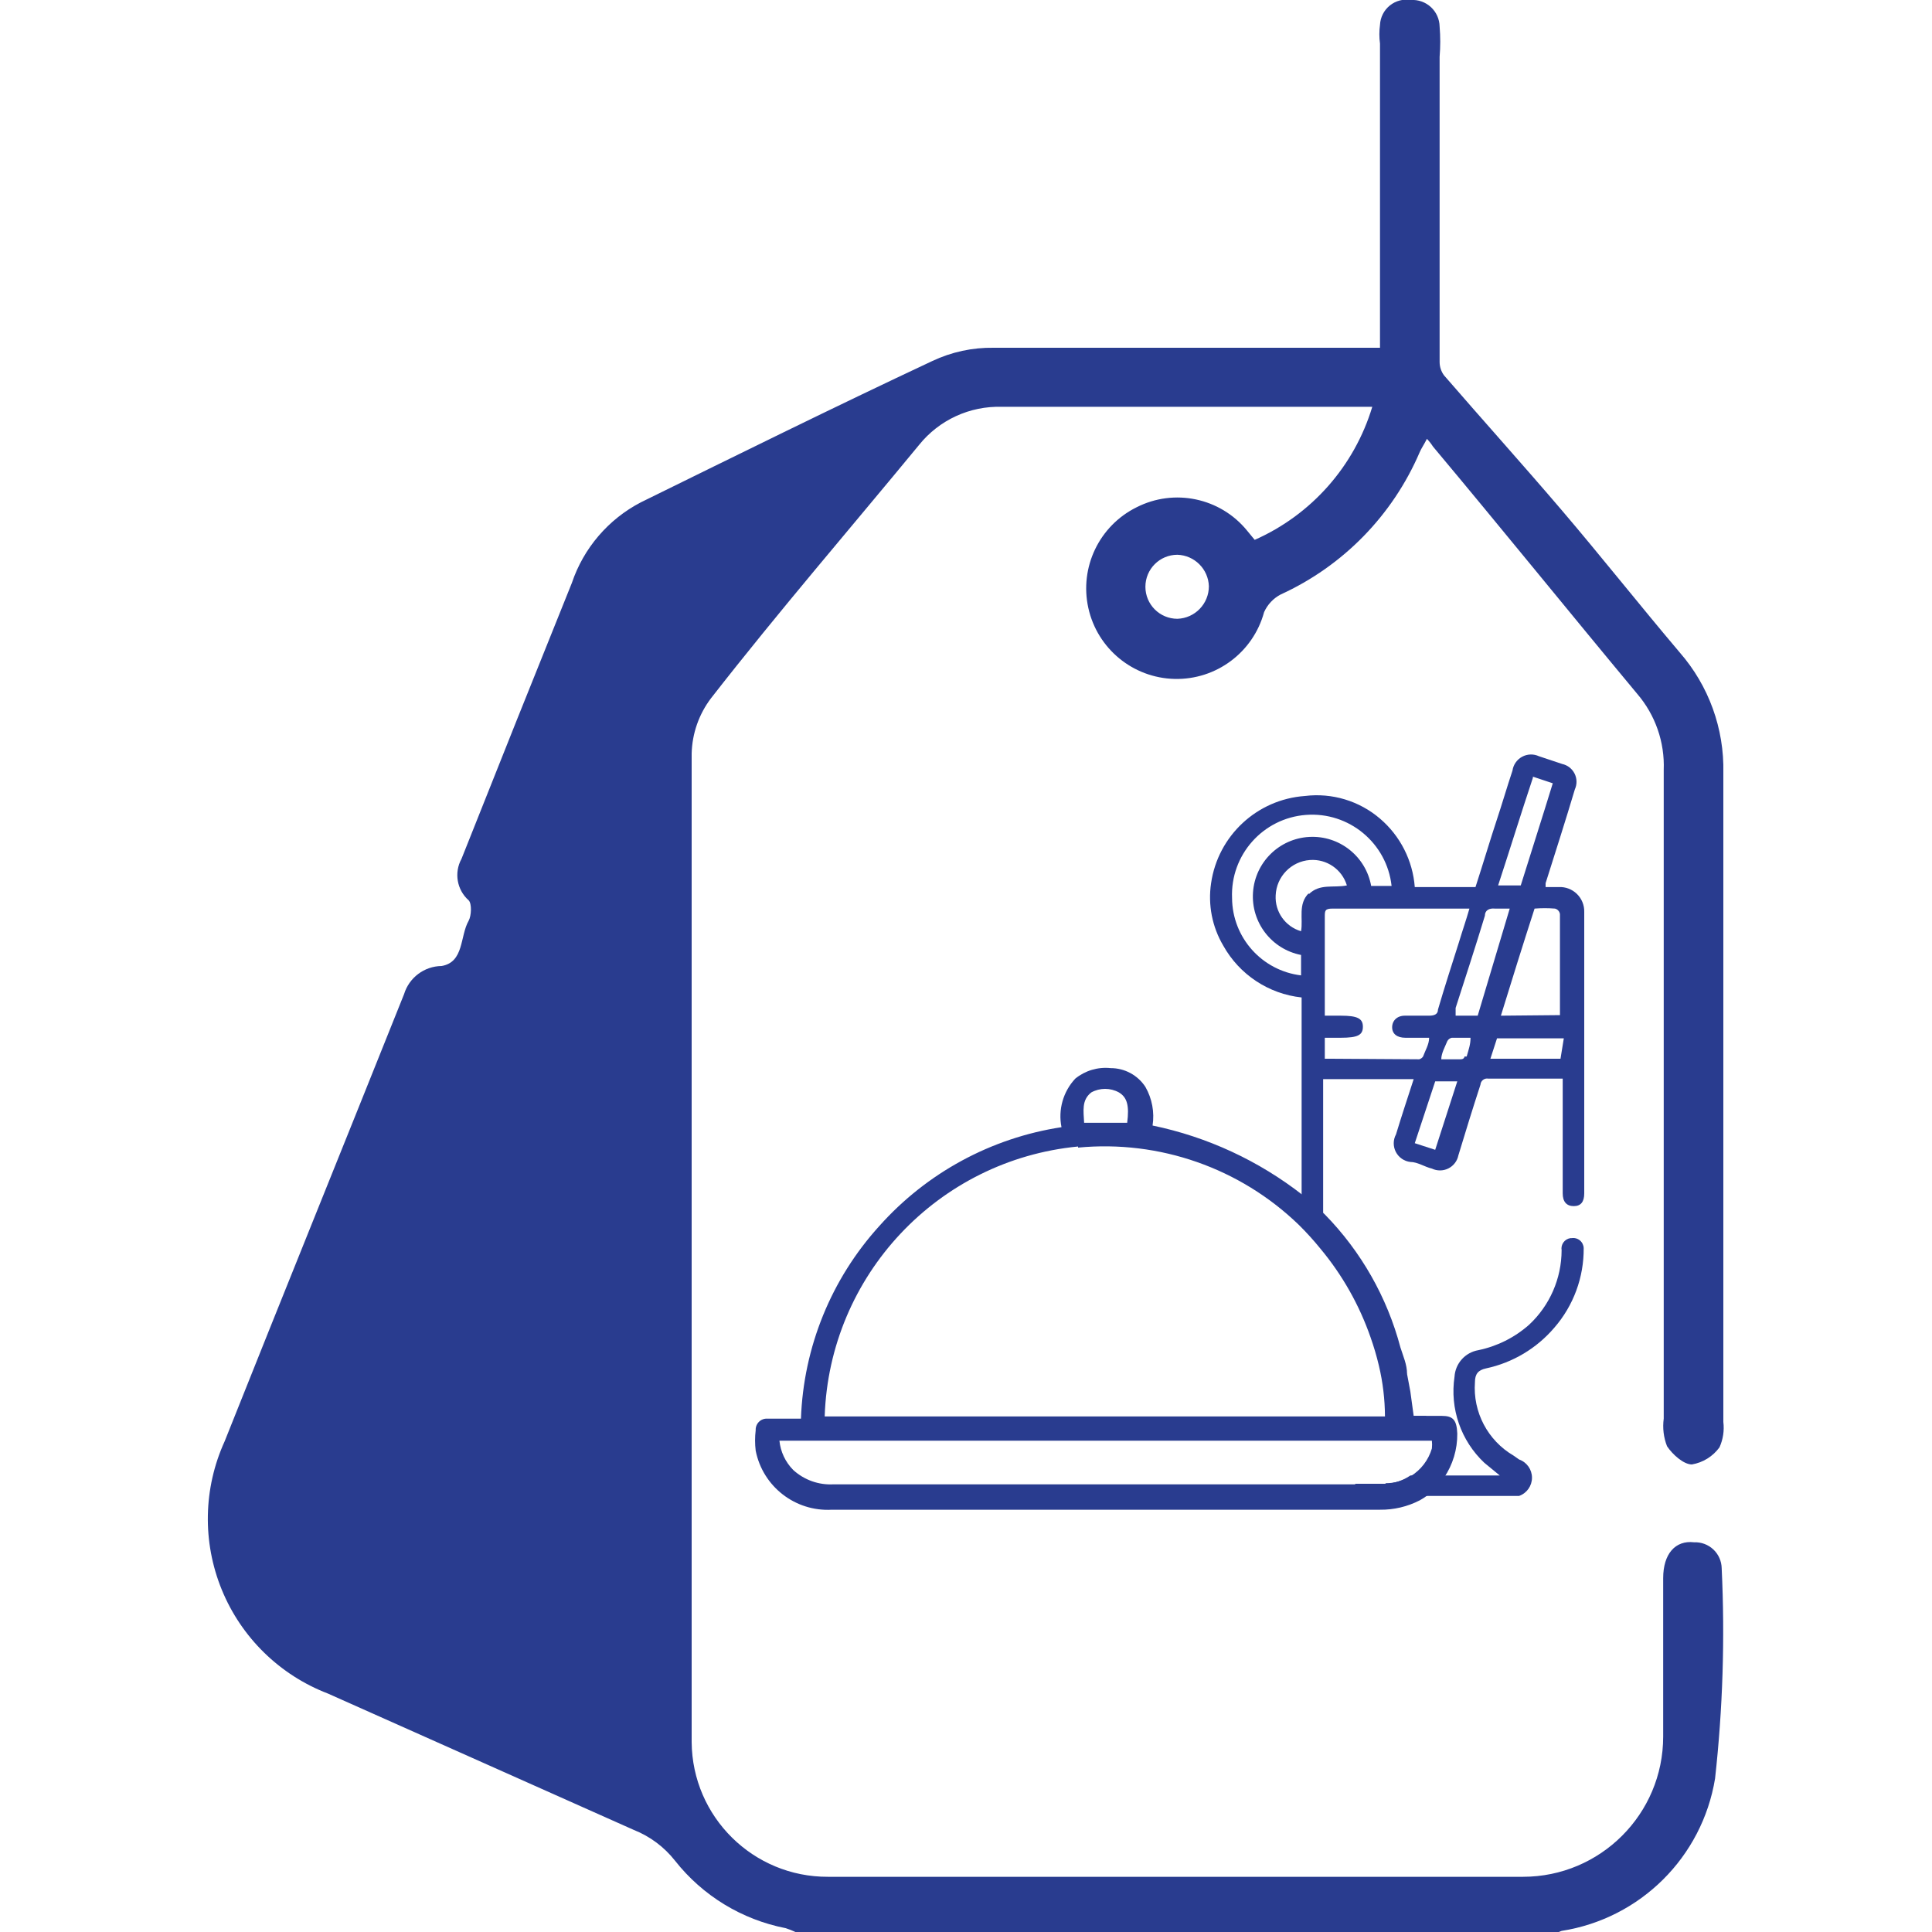
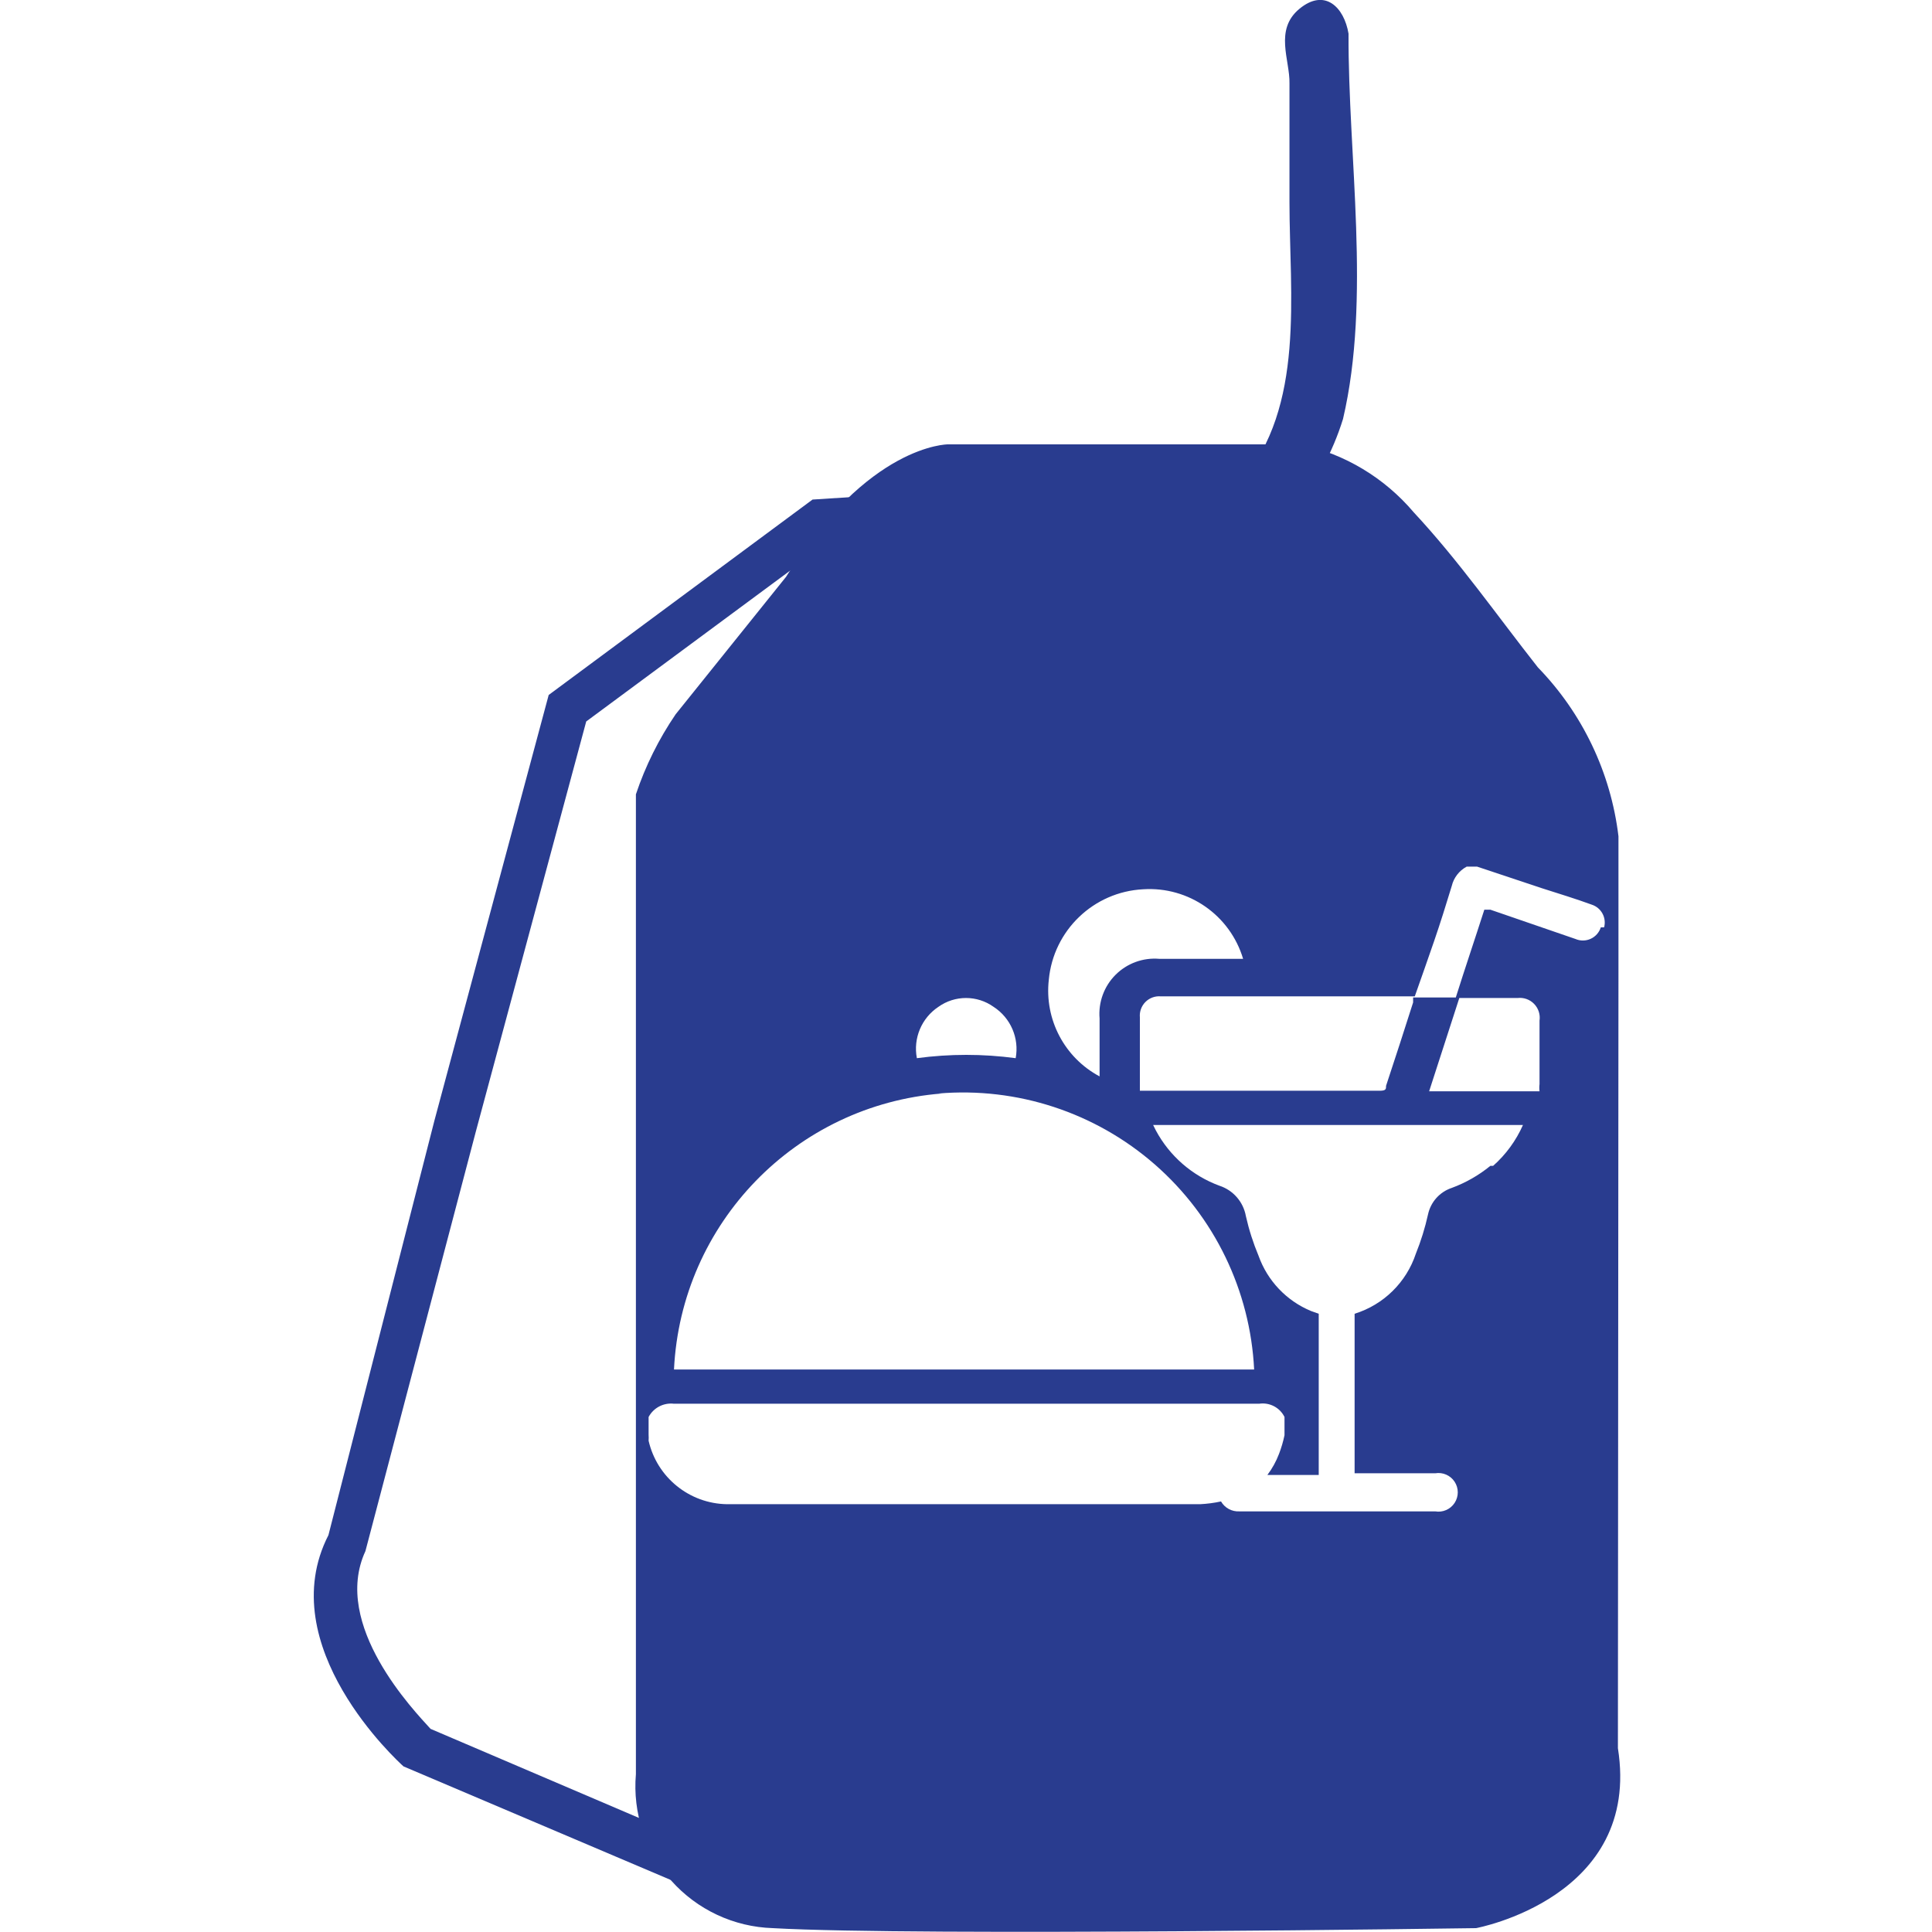
<svg xmlns="http://www.w3.org/2000/svg" viewBox="0 0 35 35">
  <defs>
    <style>.cls-1{fill:none;}.cls-2{fill:#293c8f;}</style>
  </defs>
  <g id="Layer_2" data-name="Layer 2">
    <g id="Layer_1-2" data-name="Layer 1">
      <rect class="cls-1" width="35" height="35" />
-       <path class="cls-2" d="M14.41,35a1.34,1.34,0,0,0-.18-.07,3.37,3.37,0,0,1-2-1.22,1.79,1.79,0,0,0-.75-.56L5.94,30.68a3.39,3.39,0,0,1-1.87-4.57c1.08-2.71,2.17-5.4,3.25-8.1A.72.72,0,0,1,8,17.5c.41-.07.33-.54.49-.82.05-.09.06-.31,0-.37a.61.61,0,0,1-.13-.75q1-2.52,2-5A2.57,2.57,0,0,1,11.61,9.1c1.75-.86,3.51-1.73,5.28-2.56A2.51,2.51,0,0,1,18,6.3c2.26,0,4.51,0,6.77,0H25V.79a1.27,1.27,0,0,1,0-.34A.48.48,0,0,1,25.56,0a.49.49,0,0,1,.52.48,3.35,3.35,0,0,1,0,.55V6.56a.41.41,0,0,0,.08.24c.71.82,1.43,1.62,2.13,2.44s1.42,1.73,2.14,2.58A3.21,3.21,0,0,1,31.22,14c0,3.92,0,7.84,0,11.76a.86.86,0,0,1-.07.46.78.78,0,0,1-.5.31c-.15,0-.35-.18-.45-.33a1,1,0,0,1-.06-.5q0-5.88,0-11.75a2,2,0,0,0-.48-1.38c-1.24-1.49-2.46-3-3.7-4.48a.92.92,0,0,0-.11-.14c-.05.1-.1.17-.13.24a5,5,0,0,1-2.52,2.58.67.67,0,0,0-.3.32,1.64,1.64,0,1,1-2.31-1.9,1.63,1.63,0,0,1,2,.42l.14.17a3.85,3.85,0,0,0,2.13-2.41l-.41,0H18.15a1.85,1.85,0,0,0-1.5.69c-1.26,1.53-2.53,3-3.77,4.59a1.73,1.73,0,0,0-.35,1q0,9,0,17.91A2.46,2.46,0,0,0,15,34H27.59a2.54,2.54,0,0,0,2.54-2.54c0-1,0-1.92,0-2.87,0-.44.22-.69.56-.65a.48.48,0,0,1,.5.47,24.19,24.19,0,0,1-.12,3.81,3.34,3.34,0,0,1-2.78,2.76.61.61,0,0,0-.14.07ZM21.9,10.62a.59.59,0,0,0-.57-.57.58.58,0,0,0,0,1.16A.59.59,0,0,0,21.9,10.62Z" />
-       <path class="cls-2" d="M28.24,16.07H28S28,16,28,16c.18-.57.36-1.13.53-1.7a.33.33,0,0,0-.23-.46l-.42-.14a.34.34,0,0,0-.48.26c-.1.3-.19.61-.29.91s-.25.8-.38,1.2h-1.1A1.81,1.81,0,0,0,25,14.83a1.76,1.76,0,0,0-1.36-.41A1.85,1.85,0,0,0,21.94,16a1.72,1.72,0,0,0,.22,1.13,1.85,1.85,0,0,0,1.42.94v4.06a5.22,5.22,0,0,1,.39.43v-.07c0-.19,0-.38,0-.58,0-.74,0-1.47,0-2.21v-.15h1.64c-.11.34-.22.67-.32,1a.34.34,0,0,0,.26.5c.13,0,.26.09.39.12a.34.34,0,0,0,.48-.24c.13-.43.26-.85.4-1.28a.12.12,0,0,1,.14-.11h1.35v2.08c0,.15.07.23.2.23s.19-.08.19-.23V16.52A.44.44,0,0,0,28.24,16.07Zm-.47-2,.36.12c-.19.62-.39,1.24-.58,1.85h-.41C27.35,15.4,27.55,14.75,27.77,14.09Zm-4.2,3.6a1.42,1.42,0,0,1-1.25-1.4,1.45,1.45,0,0,1,2.89-.22h-.37a1.08,1.08,0,1,0-1.27,1.25Zm.14-1.49c-.2.2-.1.46-.14.69a.64.64,0,0,1-.46-.65.67.67,0,0,1,.62-.64.65.65,0,0,1,.67.46C24.16,16.09,23.91,16,23.71,16.2Zm.4,3H24V18.8h.29c.31,0,.4-.05.4-.2s-.1-.2-.4-.2H24s0-.06,0-.1c0-.56,0-1.13,0-1.69,0-.11,0-.15.14-.15h2.48c-.06.21-.13.41-.19.61-.13.41-.26.81-.38,1.22,0,.08-.06.11-.16.11h-.44c-.14,0-.23.09-.23.21s.09.19.24.19h.43c0,.12-.07.23-.11.34a.12.12,0,0,1-.07.05ZM26,20.83l-.37-.12L26,19.59h.4Zm.53-1.69s0,.05-.07.05h-.35c0-.11.07-.23.11-.33a.12.12,0,0,1,.08-.06c.11,0,.22,0,.34,0C26.64,18.92,26.61,19,26.57,19.14Zm.24-.74h-.4l0-.14c.18-.56.36-1.11.53-1.67,0-.1.08-.14.18-.13h.27Zm1.5.78H27l.12-.37h1.21Zm-1.08-.78c.2-.65.4-1.29.61-1.94a2.29,2.29,0,0,1,.37,0,.12.12,0,0,1,.09.1c0,.6,0,1.21,0,1.83Zm-1.62,7.25-.06-.44a1.37,1.37,0,0,1-.32.87h.48a1.33,1.33,0,0,0,.17-.43Zm-.12-.76c0-.17-.07-.32-.12-.48a1.87,1.87,0,0,1-.49-.2,4.91,4.91,0,0,1,.15.51,2.26,2.26,0,0,0,.31.1A.26.26,0,0,1,25.49,24.89Zm3-2.46a.19.19,0,0,0-.16.22A1.85,1.85,0,0,1,27.7,24a2,2,0,0,1-.92.46.52.52,0,0,0-.43.48,1.78,1.78,0,0,0,.54,1.56l.28.23H25.55a.86.86,0,0,1-.45.15h-.55a.32.32,0,0,0,.15.22l.06,0h2.76a.35.35,0,0,0,0-.66l-.1-.07a1.42,1.42,0,0,1-.7-1.33c0-.15.06-.22.2-.25a2.24,2.24,0,0,0,1.24-.74,2.17,2.17,0,0,0,.53-1.44A.19.19,0,0,0,28.47,22.43Z" />
-       <path class="cls-2" d="M26.12,25.65h-.51l-.06-.44-.06-.32c0-.17-.07-.32-.12-.48A5.43,5.43,0,0,0,24,22c-.13-.12-.26-.24-.4-.35a6.59,6.59,0,0,0-2.72-1.26,1.08,1.08,0,0,0-.13-.7.75.75,0,0,0-.63-.34.87.87,0,0,0-.64.19,1,1,0,0,0-.25.88,5.54,5.54,0,0,0-3.3,1.79,5.48,5.48,0,0,0-1.42,3.49H13.9a.2.2,0,0,0-.21.21,1.53,1.53,0,0,0,0,.37,1.33,1.33,0,0,0,1.38,1.07H25a1.53,1.53,0,0,0,.72-.17,1.24,1.24,0,0,0,.44-.41,1.4,1.4,0,0,0,.24-.8C26.39,25.72,26.32,25.65,26.12,25.65Zm-6.35-5.86a.52.52,0,0,1,.5,0c.15.09.19.24.15.55h-.78C19.63,20.13,19.59,19.93,19.77,19.79Zm-.24,1a5.06,5.06,0,0,1,4,1.4,5.22,5.22,0,0,1,.39.43,5.15,5.15,0,0,1,.91,1.61,4.91,4.91,0,0,1,.15.51,4.06,4.06,0,0,1,.11.92H14.94A5.08,5.08,0,0,1,19.53,20.77Zm5.57,6.1h-10a1,1,0,0,1-.73-.26.88.88,0,0,1-.25-.53H25.94a.66.66,0,0,1,0,.14.88.88,0,0,1-.38.5A.86.86,0,0,1,25.1,26.87Z" />
+       <path class="cls-2" d="M24.43.61C24.35.13,24-.22,23.54.16s-.17.93-.18,1.35c0,.72,0,1.43,0,2.15,0,1.68.29,3.7-.88,5.07-.13.13-.49.48-.92.84a1.48,1.48,0,0,0-1.13-.51A1.53,1.53,0,1,0,22,10.59v-.16a4.88,4.88,0,0,0,2.33-2.84C24.84,5.41,24.42,2.84,24.43.61Zm-4.77,10H20A.38.38,0,0,1,19.66,10.59Z" />
+       <path class="cls-2" d="M12.77,34.32,7.31,32c-.1-.09-2.39-2.18-1.36-4.19L7.87,20.3l2.07-7.71,4.78-3.54L15.5,9l.09.8L15,9.83l-4.38,3.24-2,7.43-2,7.6C6,29.44,7.51,31,7.8,31.32l4.68,2,.09-.13.66.45Z" />
+       <path class="cls-2" d="M29.32,17.56l0-2.41a5.3,5.3,0,0,0-1.46-3.06c-.74-.94-1.43-1.93-2.25-2.81a3.71,3.71,0,0,0-2.05-1.23H17.17s-1.45,0-2.93,2.4l-2,2.49a5.9,5.9,0,0,0-.72,1.45V32.14A2.57,2.57,0,0,0,14,34.93c2.64.15,12.74,0,12.74,0s3-.55,2.57-3.26ZM19,17.75a1.81,1.81,0,0,1,1.71-1.64,1.77,1.77,0,0,1,1.81,1.26H21a1,1,0,0,0-1.08,1.08V19.5A1.76,1.76,0,0,1,19,17.75Zm-2,.49a.86.86,0,0,1,1,0,.91.91,0,0,1,.4.93,6.71,6.71,0,0,0-1.79,0A.91.91,0,0,1,17,18.24Zm0,1.57a5.28,5.28,0,0,1,5.72,5H12.21A5.27,5.27,0,0,1,17.06,19.81Zm10,1.31a2.44,2.44,0,0,1-.7.4.65.65,0,0,0-.43.48,4.48,4.48,0,0,1-.22.71,1.7,1.7,0,0,1-1.11,1.09v2.89H26a.35.35,0,1,1,0,.69H22.45a.36.36,0,0,1-.33-.18,2.32,2.32,0,0,1-.38.05H13.17a1.48,1.48,0,0,1-1.42-1.15.76.76,0,0,0,0-.11v-.32a.46.46,0,0,1,.46-.24H22.81a.44.44,0,0,1,.46.24V26a2.19,2.19,0,0,1-.1.34,1.55,1.55,0,0,1-.21.38h.93V23.8l-.14-.05a1.7,1.7,0,0,1-.95-1,4.32,4.32,0,0,1-.23-.72.71.71,0,0,0-.48-.55,2.15,2.15,0,0,1-1.15-1l-.05-.1h6.7A2.15,2.15,0,0,1,27.05,21.12Zm2-4.32a.34.34,0,0,1-.46.21L27,16.48l-.11,0c-.17.53-.35,1.06-.52,1.6h1.12a.36.36,0,0,1,.4.41c0,.38,0,.77,0,1.15a.51.51,0,0,0,0,.13h-2l.55-1.7H25.6s0,.06,0,.09c-.16.5-.32,1-.49,1.51,0,.06,0,.09-.12.09H20.65l0-.25V18.43a.35.35,0,0,1,.38-.38h4.6c.12-.34.24-.68.35-1s.22-.67.32-1a.54.54,0,0,1,.27-.35h.19l1.17.39c.31.1.61.19.91.3A.34.34,0,0,1,29.06,16.8Z" />
    </g>
  </g>
</svg>
